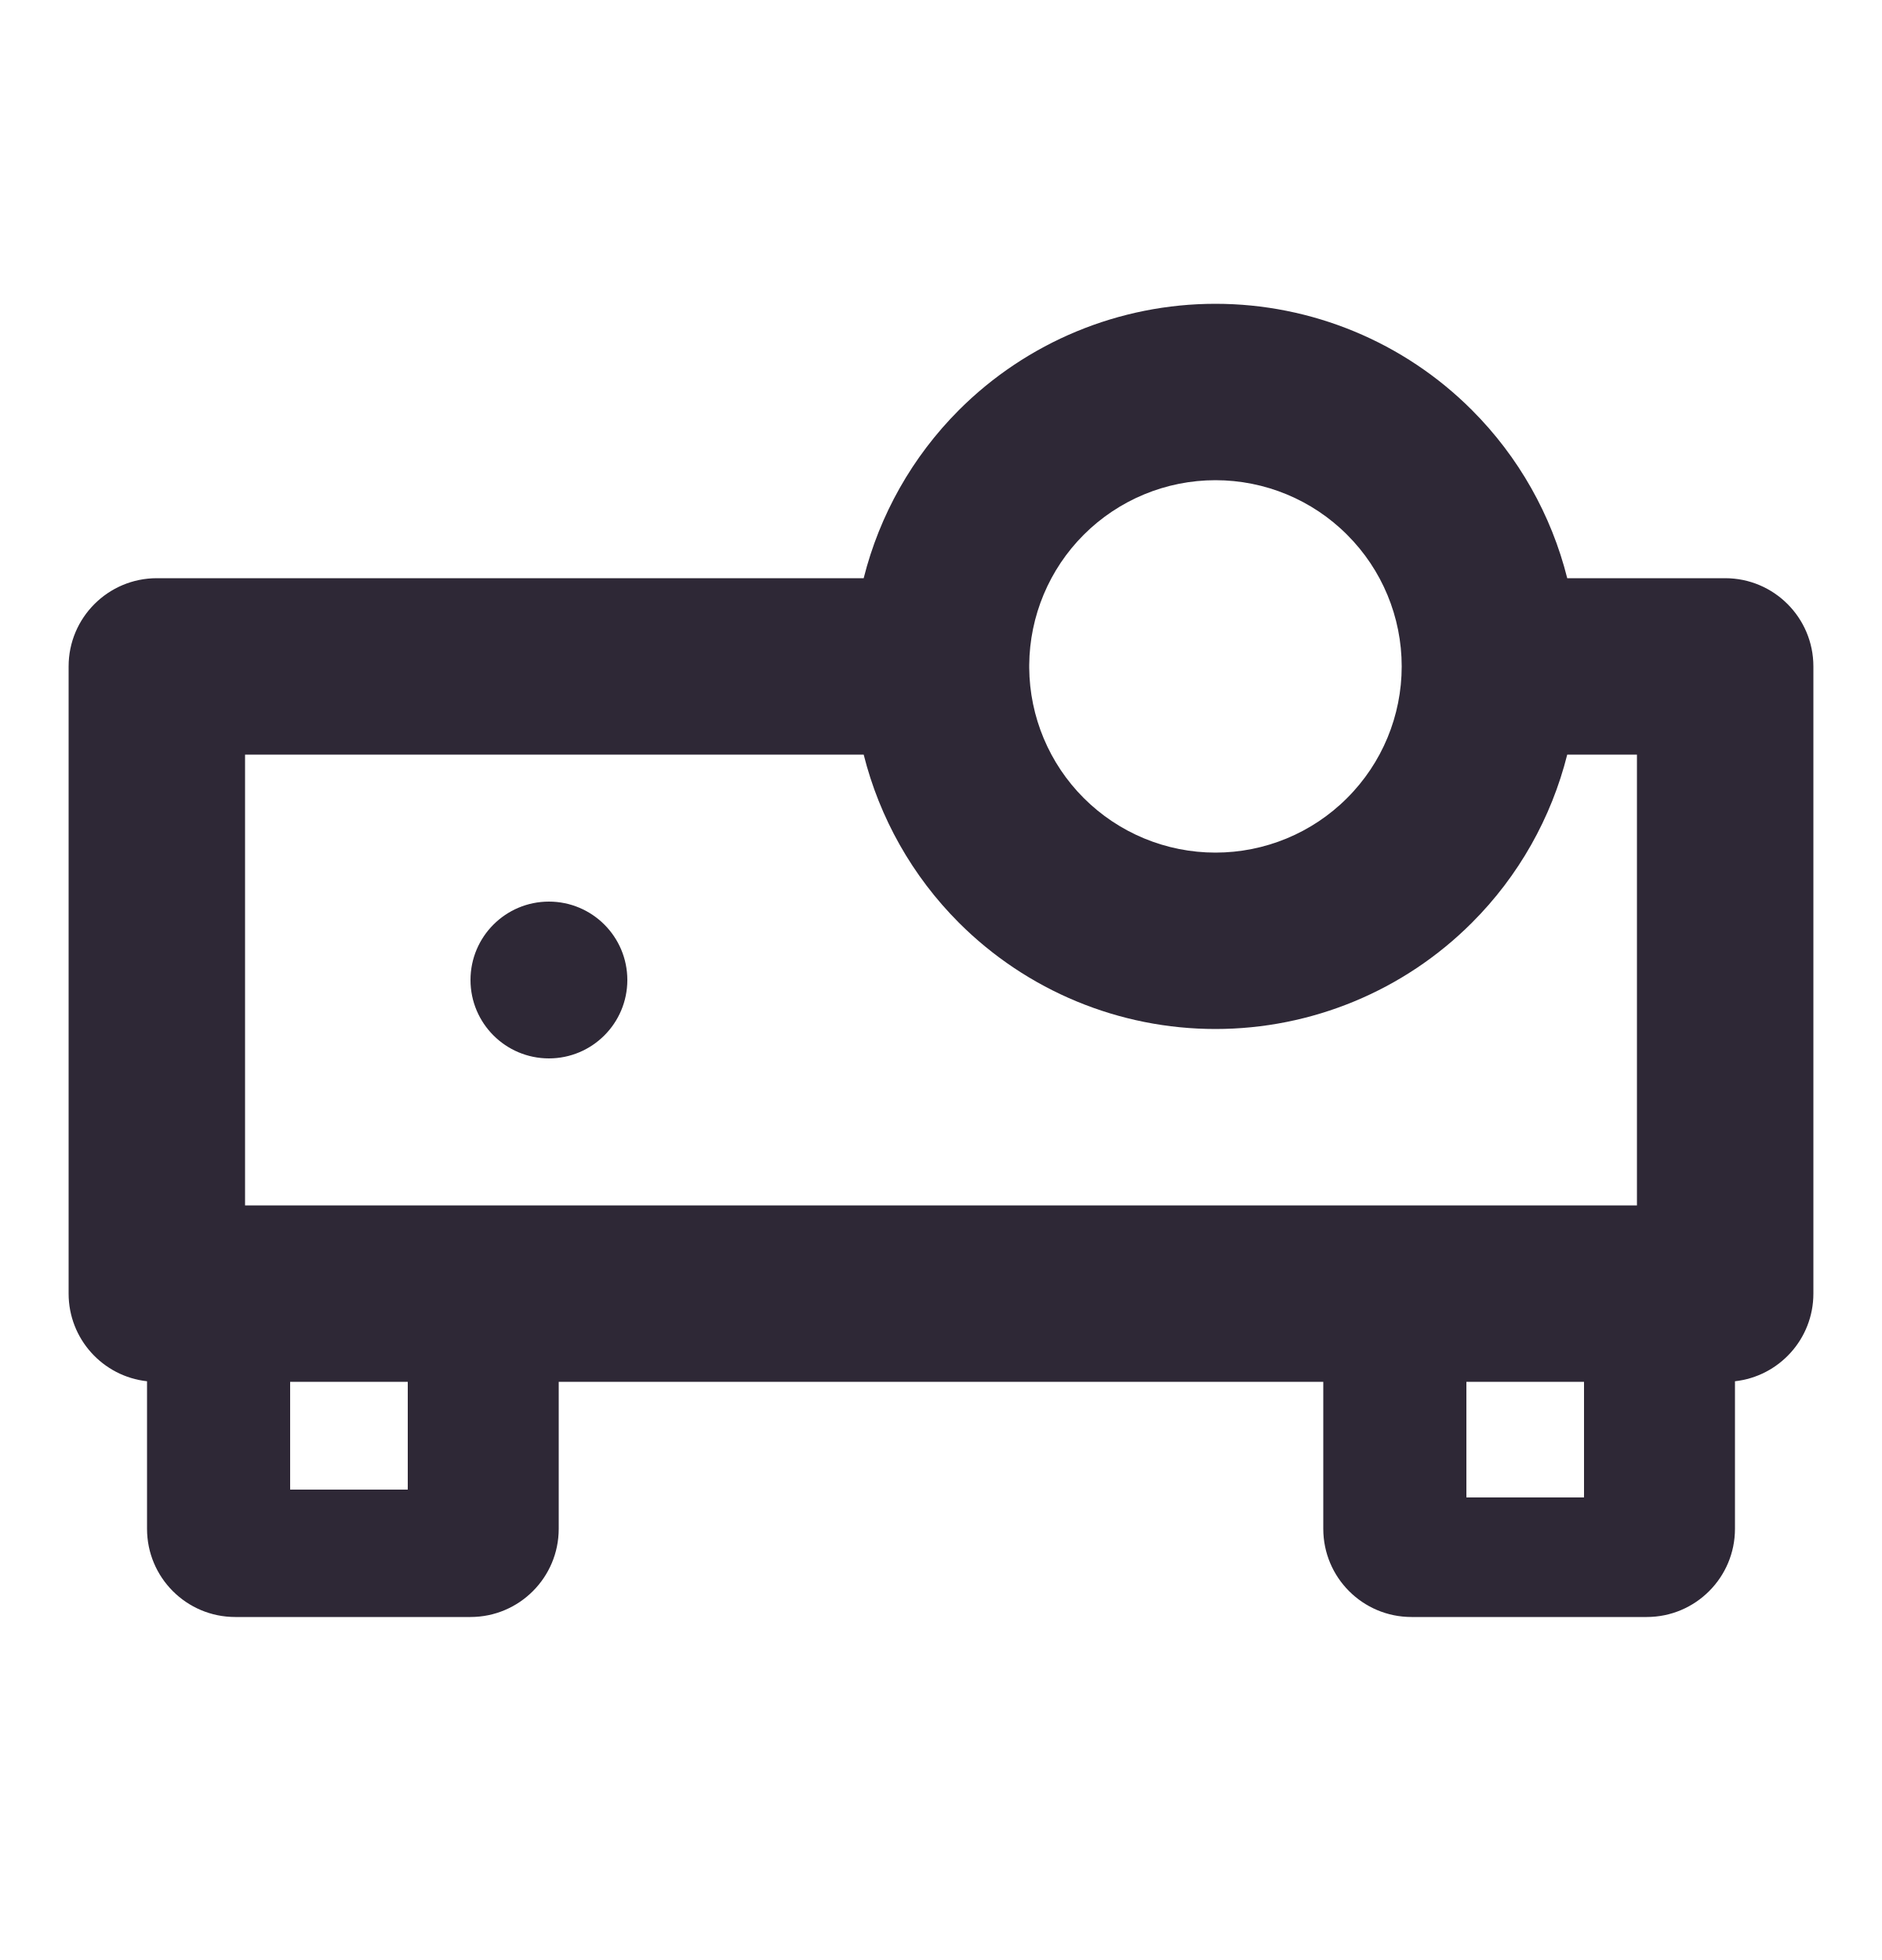
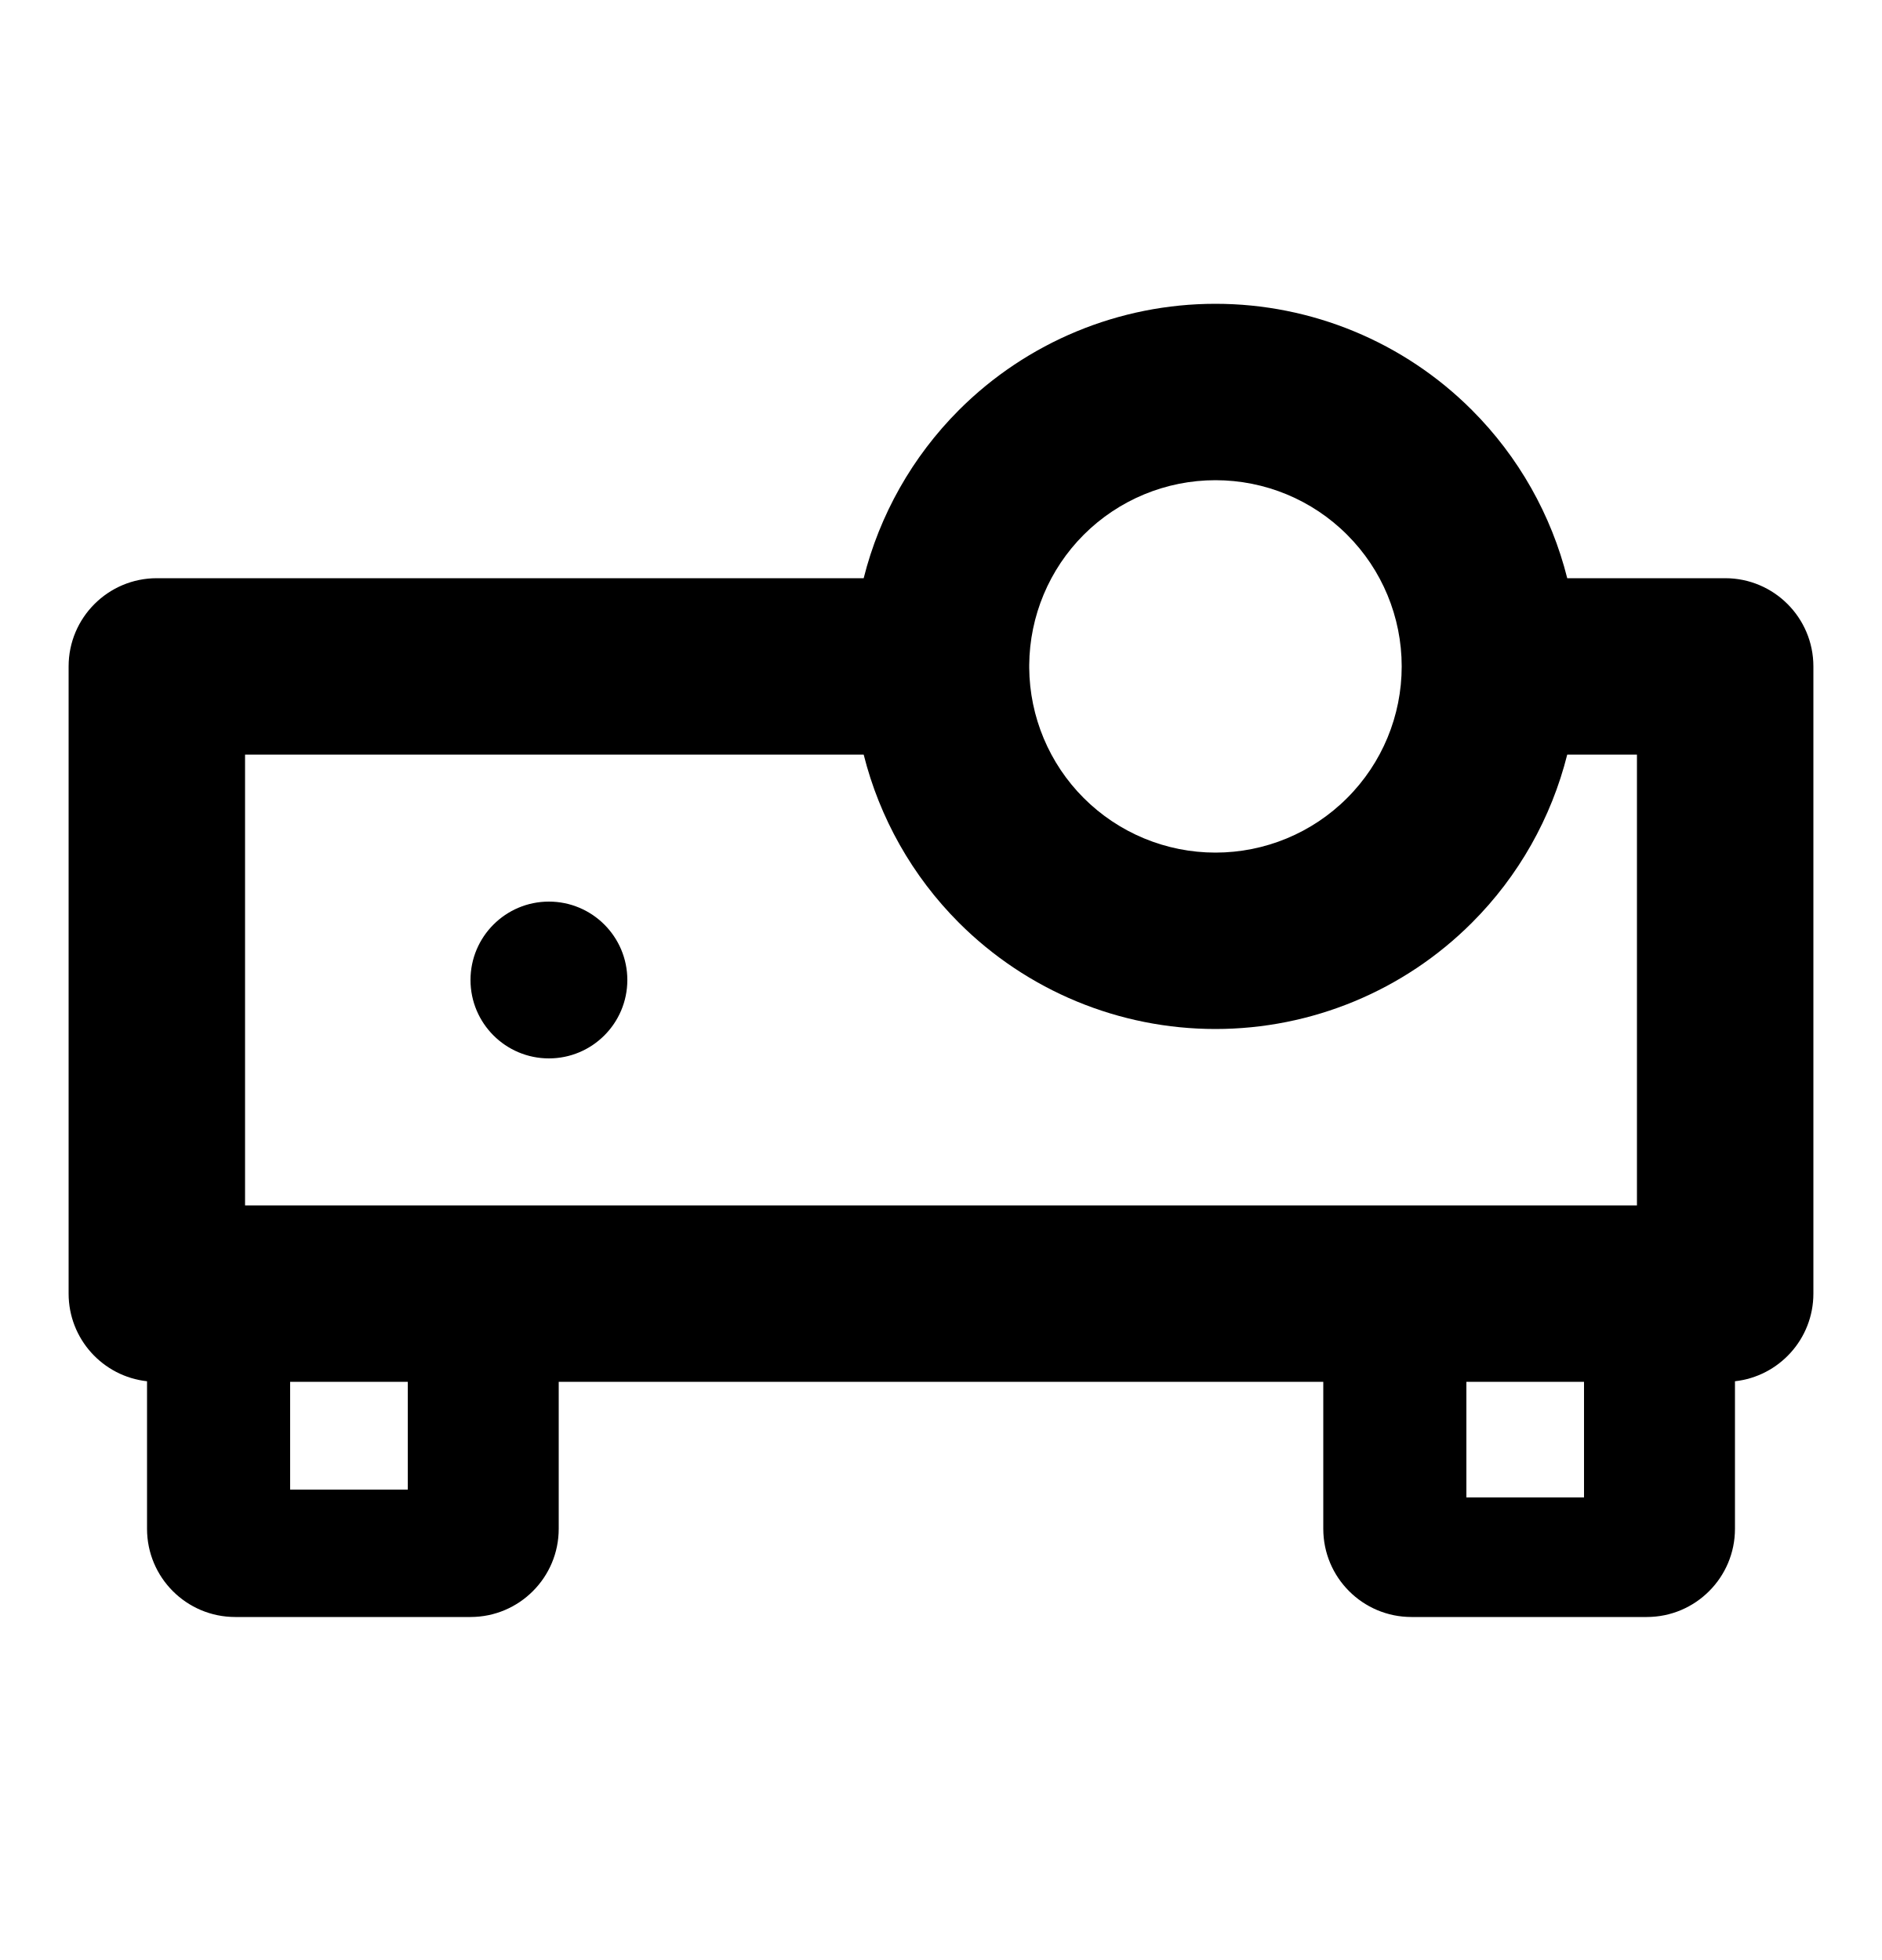
- <svg xmlns="http://www.w3.org/2000/svg" width="24" height="25" viewBox="0 0 24 25" fill="none">
-   <path d="M7 13.5C7.552 13.5 8 13.052 8 12.5C8 11.948 7.552 11.5 7 11.5C6.448 11.5 6 11.948 6 12.5C6 13.052 6.448 13.5 7 13.5Z" fill="#2E2836" />
-   <path fill-rule="evenodd" clip-rule="evenodd" d="M12.229 5.23C13.097 4.362 14.273 3.875 15.5 3.875C16.726 3.875 17.903 4.362 18.77 5.23C19.367 5.827 19.784 6.57 19.986 7.375H22C22.621 7.375 23.125 7.879 23.125 8.5V16.5C23.125 17.079 22.687 17.556 22.125 17.618V19.5C22.125 20.121 21.621 20.625 21 20.625H18C17.378 20.625 16.875 20.121 16.875 19.5V17.625H7.125V19.5C7.125 20.121 6.621 20.625 6 20.625H3C2.378 20.625 1.875 20.121 1.875 19.5V17.618C1.312 17.556 0.875 17.079 0.875 16.5V8.5C0.875 7.879 1.379 7.375 2 7.375H11.014C11.216 6.57 11.633 5.827 12.229 5.23ZM18.77 11.77C19.367 11.174 19.784 10.43 19.986 9.625H20.875V15.375H18L17.991 15.375H6.008L6 15.375H3.125V9.625H11.014C11.216 10.43 11.633 11.174 12.229 11.77C13.097 12.638 14.273 13.125 15.5 13.125C16.726 13.125 17.903 12.638 18.77 11.77ZM13.82 10.179C13.38 9.739 13.13 9.142 13.125 8.519L13.125 8.5L13.125 8.481C13.13 7.858 13.38 7.261 13.82 6.821C14.266 6.375 14.87 6.125 15.5 6.125C16.13 6.125 16.734 6.375 17.179 6.821C17.625 7.266 17.875 7.87 17.875 8.5C17.875 9.13 17.625 9.734 17.179 10.179C16.734 10.625 16.13 10.875 15.5 10.875C14.87 10.875 14.266 10.625 13.82 10.179ZM20.2 17.625H18.7V19.1H20.2V17.625ZM5.2 17.625H3.7V19H5.2V17.625Z" fill="#2E2836" />
+ <svg xmlns="http://www.w3.org/2000/svg" viewBox="0 0 24 25">
+   <path d="M7 13.5C7.552 13.5 8 13.052 8 12.5C8 11.948 7.552 11.5 7 11.5C6.448 11.5 6 11.948 6 12.5C6 13.052 6.448 13.5 7 13.5Z" />
+   <path fill-rule="evenodd" clip-rule="evenodd" d="M12.229 5.23C13.097 4.362 14.273 3.875 15.5 3.875C16.726 3.875 17.903 4.362 18.77 5.23C19.367 5.827 19.784 6.57 19.986 7.375H22C22.621 7.375 23.125 7.879 23.125 8.5V16.5C23.125 17.079 22.687 17.556 22.125 17.618V19.5C22.125 20.121 21.621 20.625 21 20.625H18C17.378 20.625 16.875 20.121 16.875 19.5V17.625H7.125V19.5C7.125 20.121 6.621 20.625 6 20.625H3C2.378 20.625 1.875 20.121 1.875 19.5V17.618C1.312 17.556 0.875 17.079 0.875 16.5V8.5C0.875 7.879 1.379 7.375 2 7.375H11.014C11.216 6.57 11.633 5.827 12.229 5.23ZM18.77 11.77C19.367 11.174 19.784 10.43 19.986 9.625H20.875V15.375H18L17.991 15.375H6.008L6 15.375H3.125V9.625H11.014C11.216 10.43 11.633 11.174 12.229 11.77C13.097 12.638 14.273 13.125 15.5 13.125C16.726 13.125 17.903 12.638 18.77 11.77ZM13.82 10.179C13.38 9.739 13.13 9.142 13.125 8.519L13.125 8.5L13.125 8.481C13.13 7.858 13.38 7.261 13.82 6.821C14.266 6.375 14.87 6.125 15.5 6.125C16.13 6.125 16.734 6.375 17.179 6.821C17.625 7.266 17.875 7.87 17.875 8.5C17.875 9.13 17.625 9.734 17.179 10.179C16.734 10.625 16.13 10.875 15.5 10.875C14.87 10.875 14.266 10.625 13.82 10.179ZM20.2 17.625H18.7V19.1H20.2V17.625ZM5.2 17.625H3.7V19H5.2V17.625Z" />
</svg>
